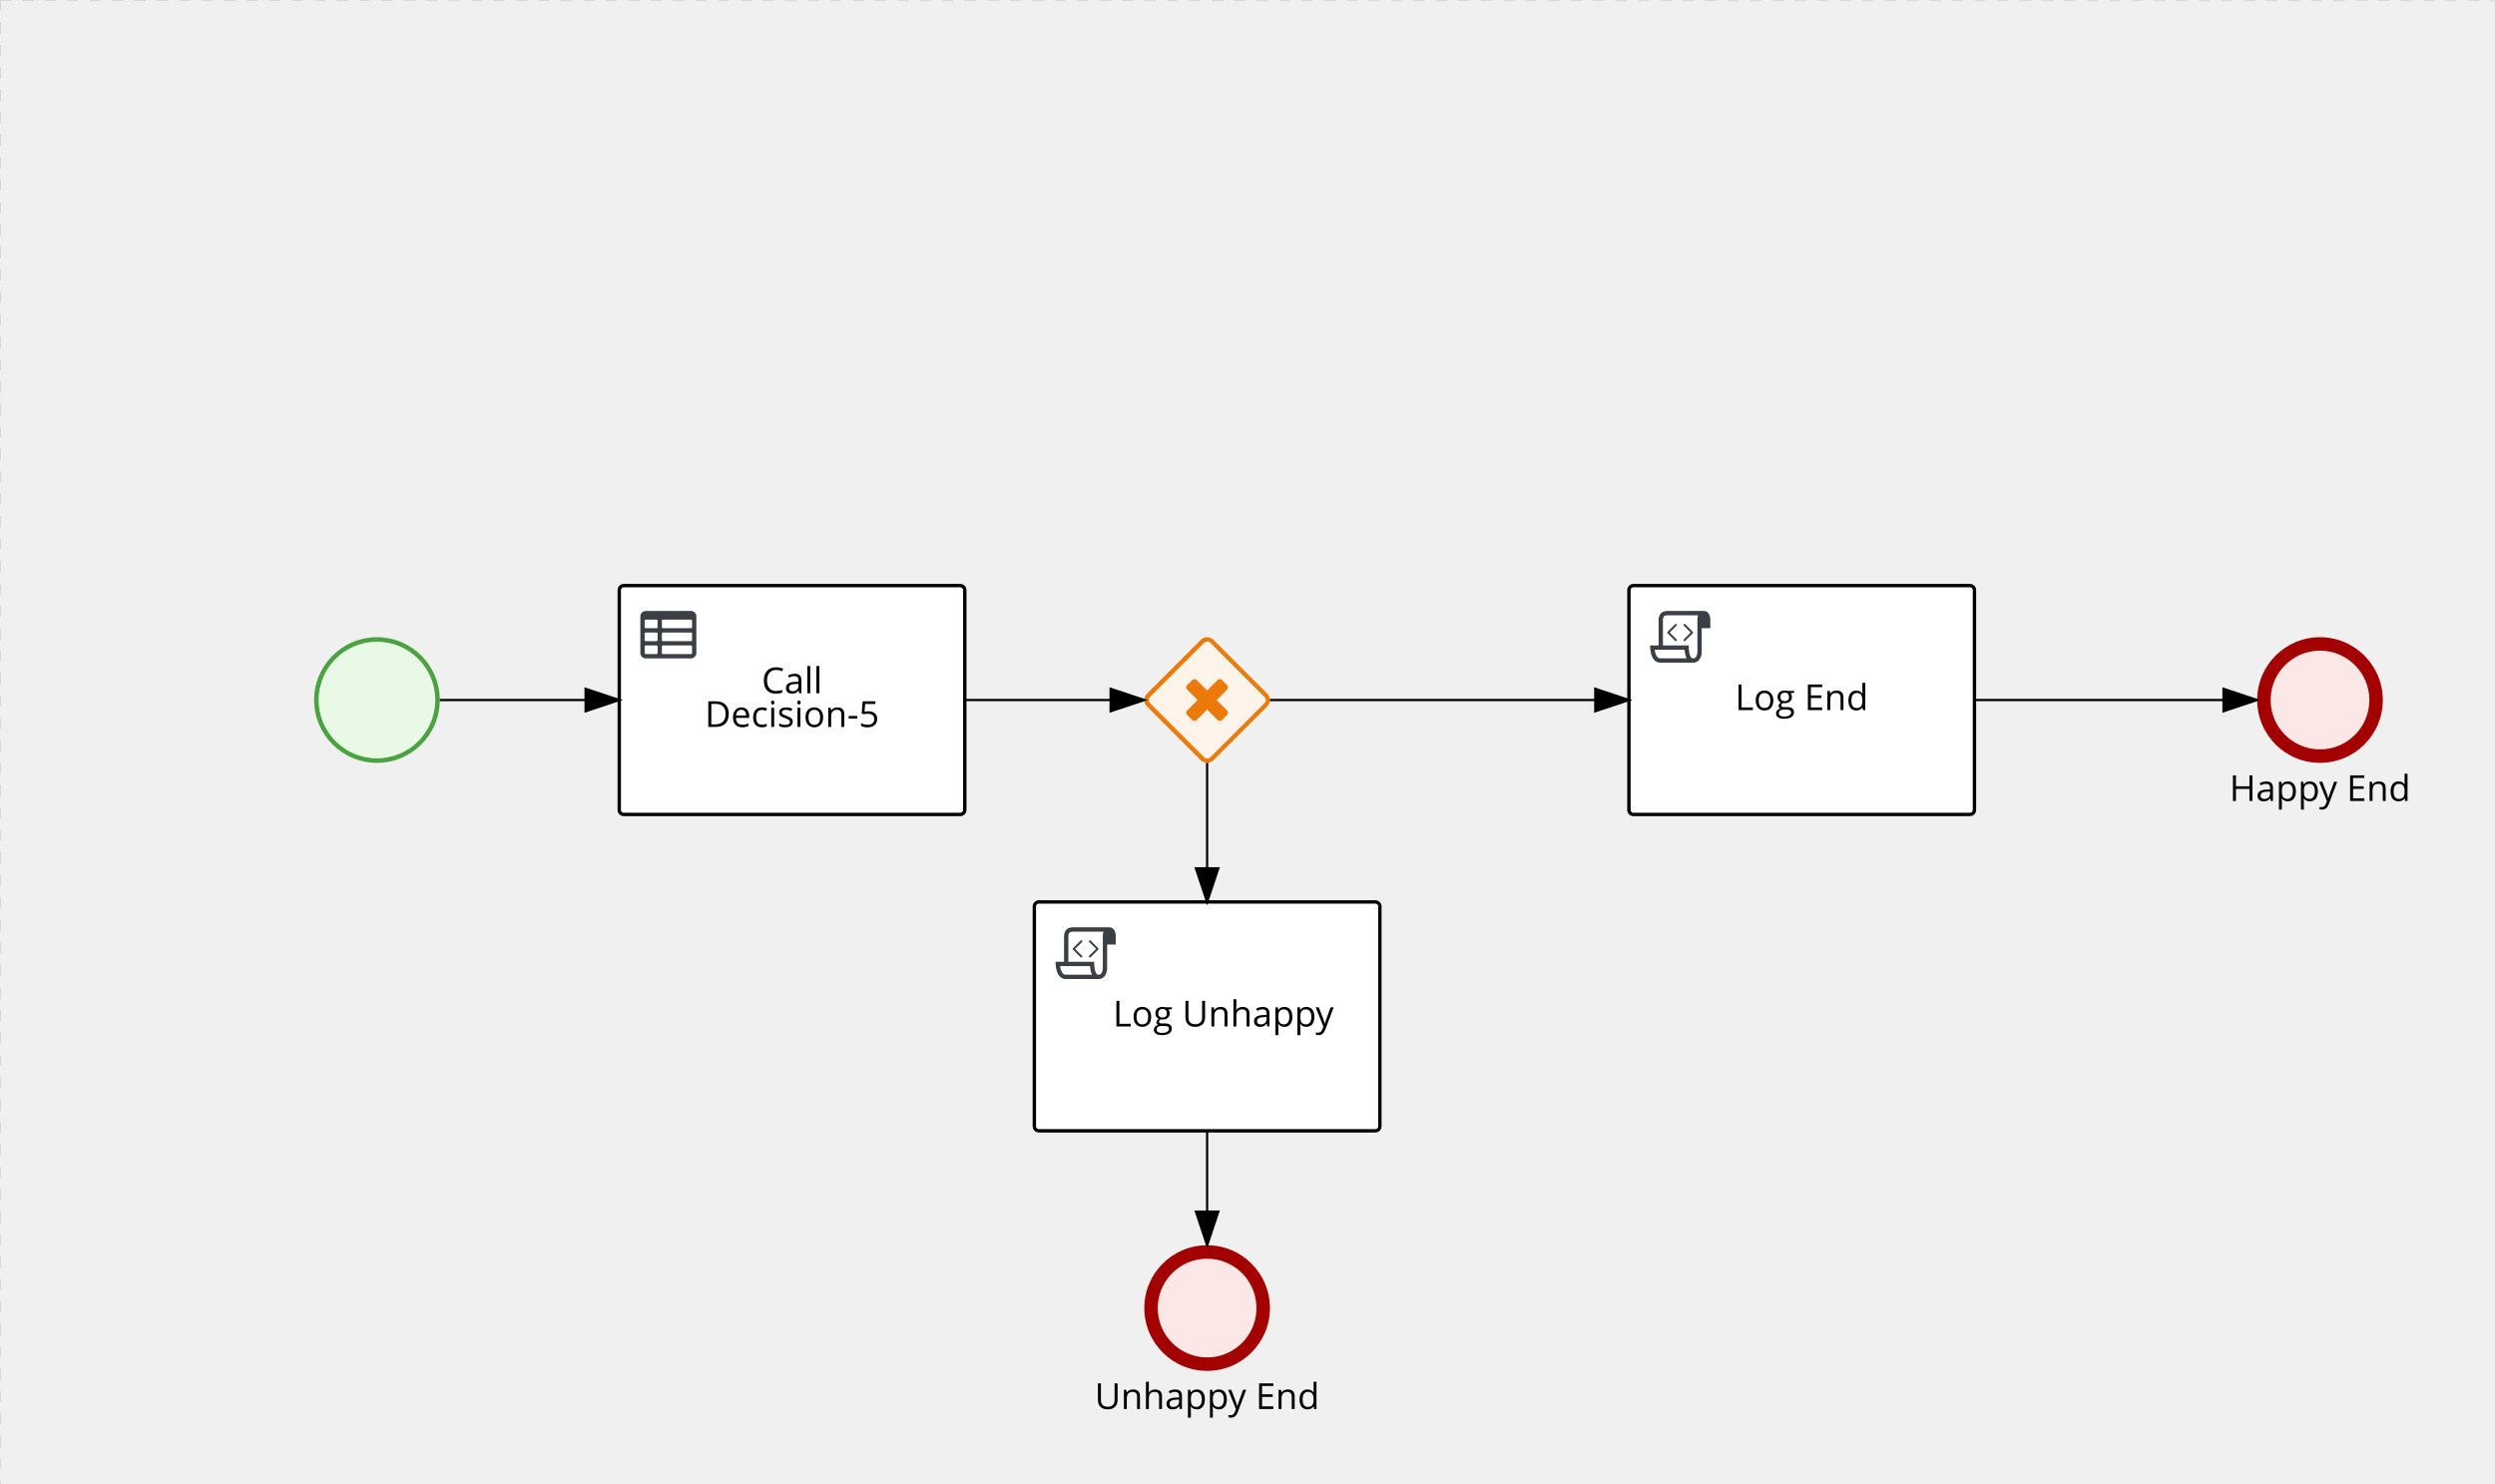
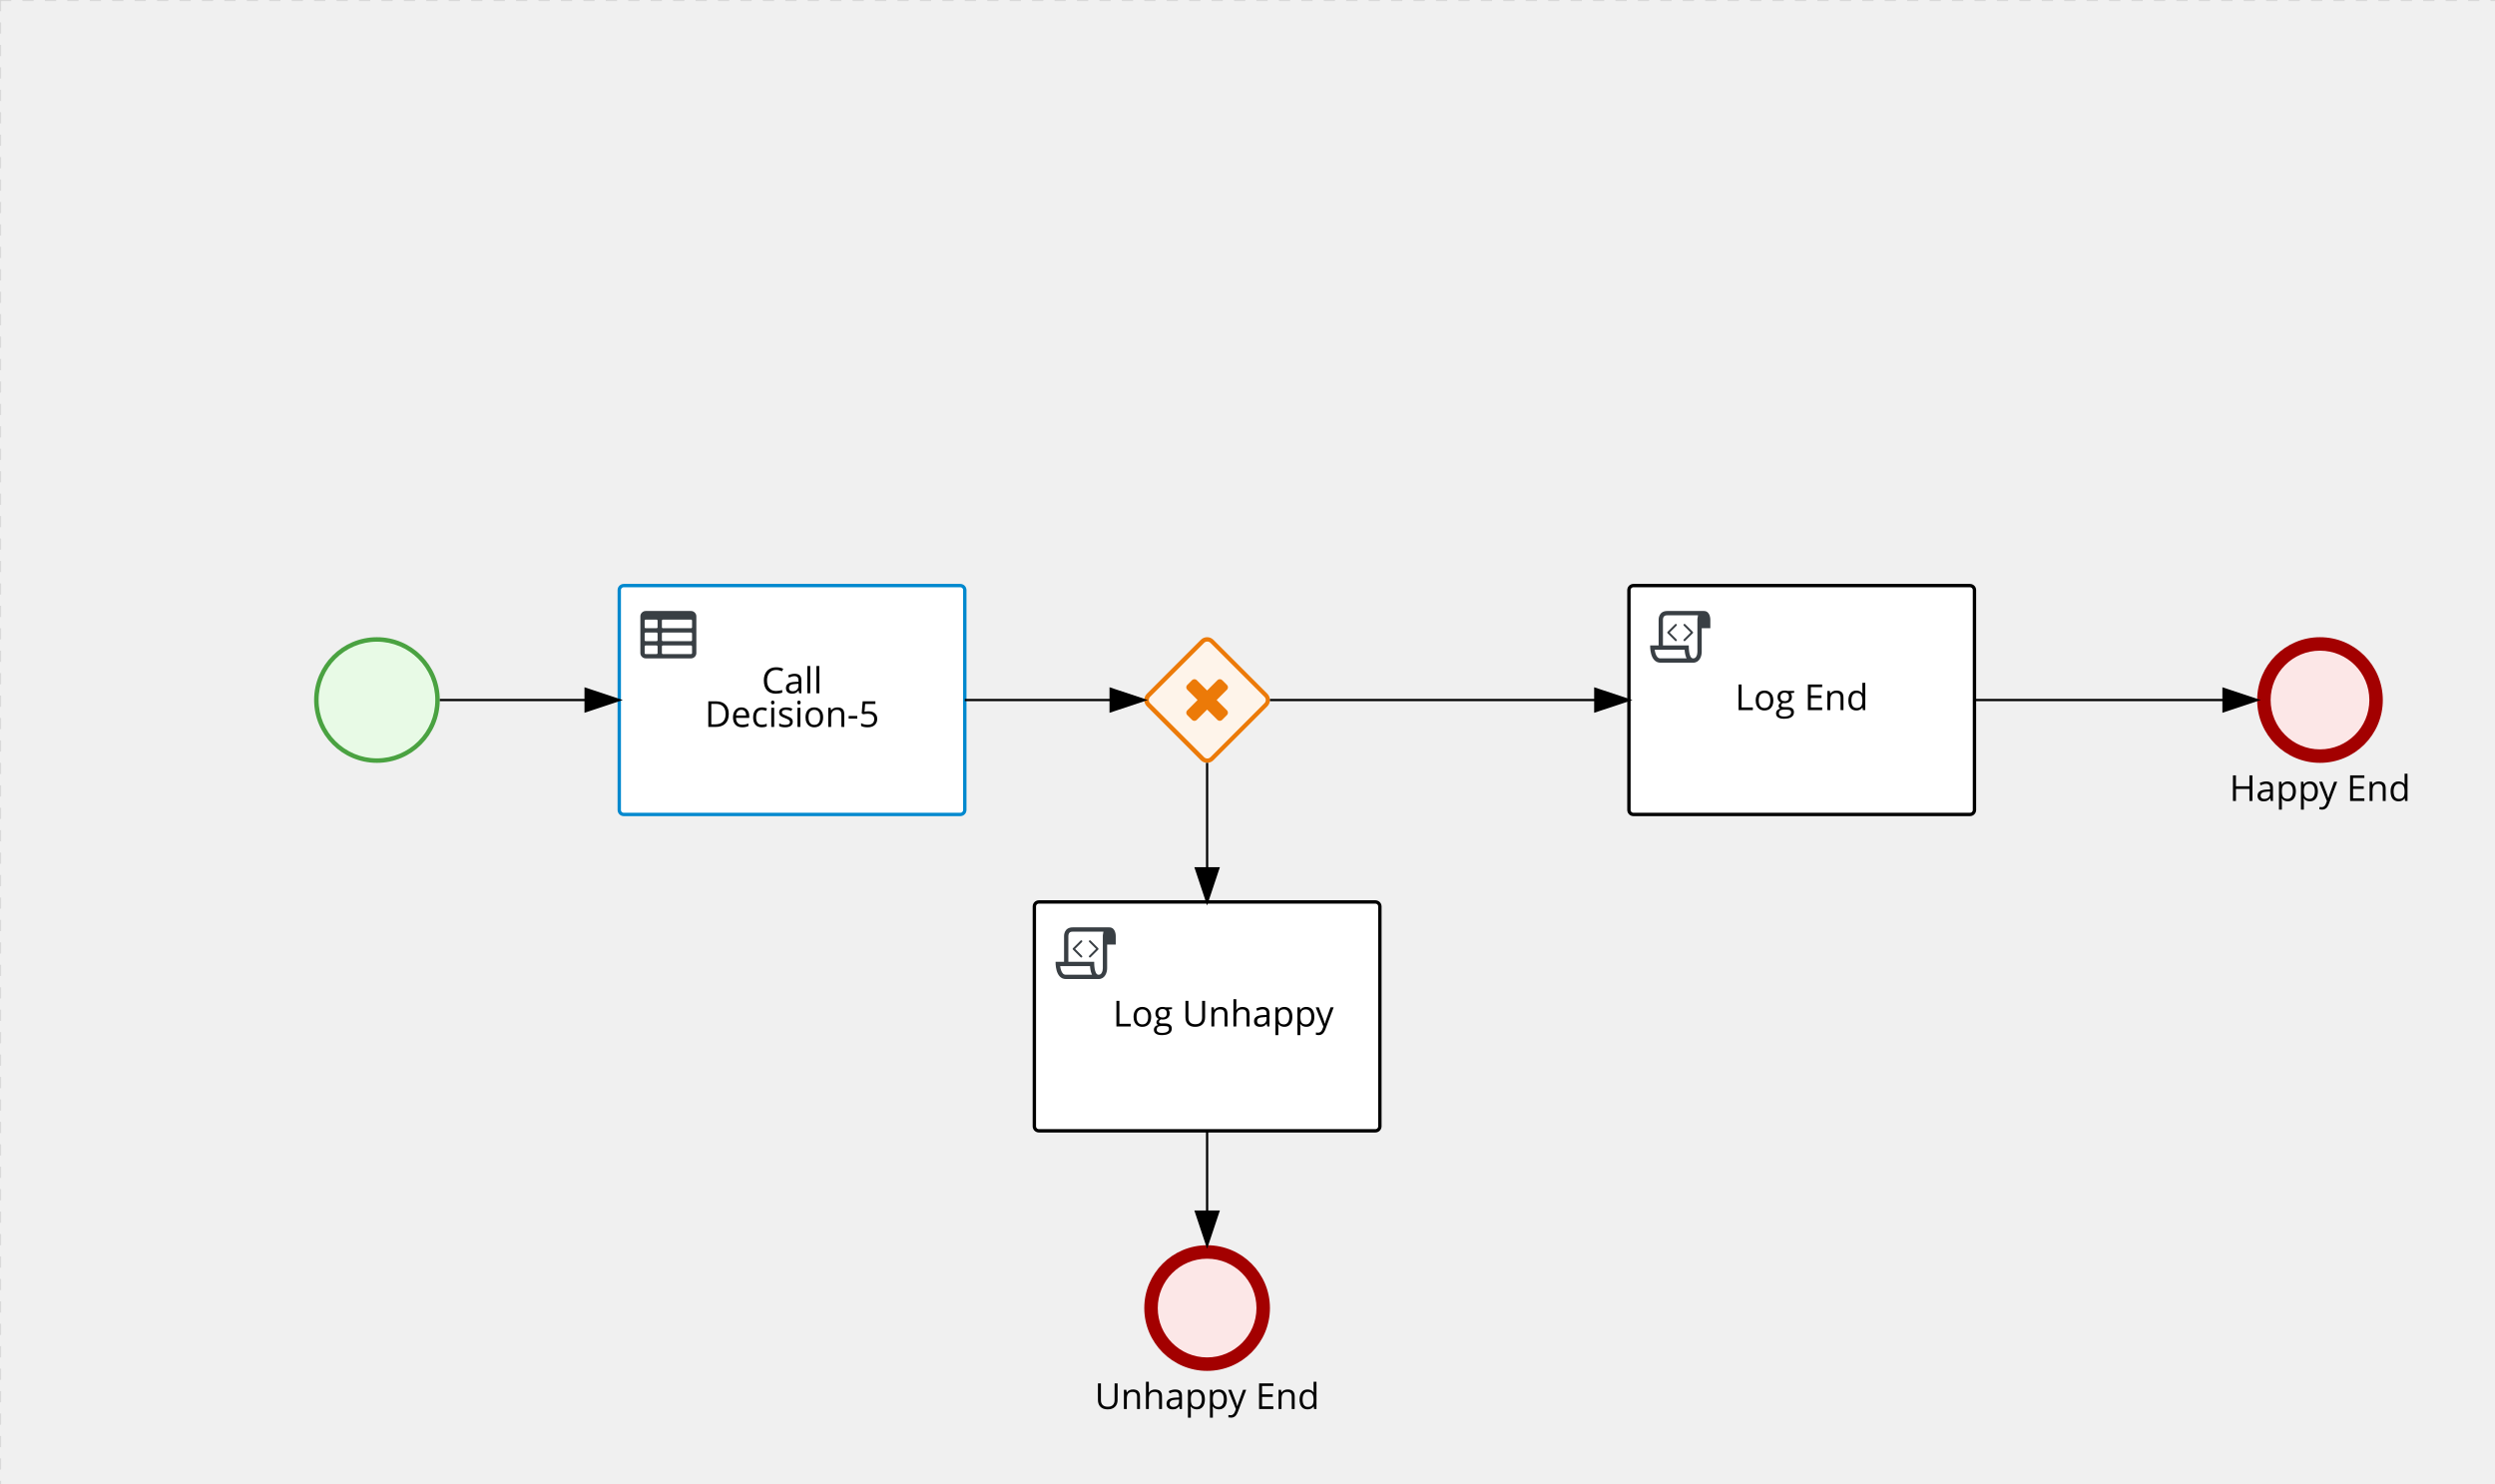
<svg xmlns="http://www.w3.org/2000/svg" version="1.1" width="1112" height="661" viewBox="0 0 1112 661">
  <defs />
  <g transform="matrix(1,0,0,1,0,0)">
    <g>
      <g>
        <g>
          <path fill="none" stroke="#d3d3d3" paint-order="fill stroke markers" d=" M 0 0 L 1200 0" stroke-miterlimit="10" stroke-opacity="0.8" stroke-dasharray="5" />
        </g>
        <g>
          <path fill="none" stroke="#d3d3d3" paint-order="fill stroke markers" d=" M 0 0 L 0 800" stroke-miterlimit="10" stroke-opacity="0.8" stroke-dasharray="5" />
        </g>
      </g>
      <g id="_359DDCD5-8A01-4CE7-81F3-BF9B3347F7F9" bpmn2nodeid="_359DDCD5-8A01-4CE7-81F3-BF9B3347F7F9" transform="matrix(1,0,0,1,1006,284)">
        <g>
          <path fill="none" stroke="none" />
        </g>
        <g transform="matrix(0.125,0,0,0.125,0,0)">
          <g transform="matrix(1,0,0,1,0,0)">
            <path fill="#fce7e7" stroke="none" id="_359DDCD5-8A01-4CE7-81F3-BF9B3347F7F9?shapeType=BACKGROUND" paint-order="stroke fill markers" d=" M 0 0 M 444 224 C 444 263.9 434.2 300.8 414.4 334.5 C 394.7 368.2 368 394.9 334.4 414.5 C 300.8 434.1 263.9 444 224 444 C 184.1 444 147.2 434.2 113.5 414.4 C 79.8 394.7 53.1 368 33.5 334.4 C 13.9 300.8 4 263.9 4 224 C 4 184.1 13.8 147.2 33.6 113.5 C 53.4 79.8 80.1 53.1 113.6 33.5 C 147.1 13.9 184.1 4 224 4 C 263.9 4 300.8 13.8 334.5 33.6 C 368.2 53.4 394.9 80.1 414.5 113.6 C 434.1 147.1 444 184.1 444 224 Z" />
          </g>
          <g>
            <g transform="matrix(1,0,0,1,0,0)">
              <g transform="matrix(1,0,0,1,0,0)">
                <path fill="#a30000" stroke="none" id="_359DDCD5-8A01-4CE7-81F3-BF9B3347F7F9?shapeType=BORDER&amp;renderType=FILL" paint-order="stroke fill markers" d=" M 0 0 M 224 0 C 100.3 0 0 100.3 0 224 C 0 347.7 100.3 448 224 448 C 347.7 448 448 347.7 448 224 C 448 100.3 347.7 0 224 0 Z M 0 0 M 224 400 C 126.8 400 48 321.2 48 224 C 48 126.8 126.8 48 224 48 C 321.2 48 400 126.8 400 224 C 400 321.2 321.2 400 224 400 Z" />
              </g>
            </g>
          </g>
        </g>
        <g transform="matrix(1,0,0,1,-12.36719,61)">
          <text fill="#000000" stroke="none" font-family="Open Sans" font-size="12pt" font-style="normal" font-weight="normal" text-decoration="normal" x="40.367" y="12" text-anchor="middle" dominant-baseline="alphabetic">Happy End</text>
        </g>
      </g>
      <g id="_3DBEF099-F481-4569-90B3-A8BD26DF5AAA" bpmn2nodeid="_3DBEF099-F481-4569-90B3-A8BD26DF5AAA" transform="matrix(1,0,0,1,461,402)">
        <g>
          <path fill="none" stroke="none" />
        </g>
        <g transform="matrix(1,0,0,1,0,0)">
          <path fill="#ffffff" stroke="none" id="_3DBEF099-F481-4569-90B3-A8BD26DF5AAA?shapeType=BACKGROUND" paint-order="stroke fill markers" d=" M 2 0 L 152 0 L 152 0 A 2 2 0 0 1 154 2 L 154 100 L 154 100 A 2 2 0 0 1 152 102 L 2 102 L 2 102 A 2 2 0 0 1 0 100 L 0 2 L 0 2 A 2 2 0 0 1 2 0 Z" />
        </g>
        <g transform="matrix(1,0,0,1,0,0)">
          <path fill="none" stroke="#000000" id="_3DBEF099-F481-4569-90B3-A8BD26DF5AAA?shapeType=BORDER&amp;renderType=STROKE" paint-order="fill stroke markers" d=" M 2 0 L 152 0 L 152 0 A 2 2 0 0 1 154 2 L 154 100 L 154 100 A 2 2 0 0 1 152 102 L 2 102 L 2 102 A 2 2 0 0 1 0 100 L 0 2 L 0 2 A 2 2 0 0 1 2 0 Z" stroke-miterlimit="10" stroke-width="1.5" stroke-dasharray="" />
        </g>
        <g>
          <g transform="matrix(0.06,0,0,0.06,9.4,9.4)">
            <g transform="matrix(1,0,0,1,0,0)">
              <path fill="#393f44" stroke="none" id="_3DBEF099-F481-4569-90B3-A8BD26DF5AAAundefined" paint-order="stroke fill markers" d=" M 0 0 M 197.3 130.2 C 194.4 127.3 189.6 127.3 186.7 130.2 L 130.2 186.7 C 127.3 189.6 127.3 194.4 130.2 197.3 L 186.7 253.8 C 188.1 255.3 190.1 256 192 256 C 193.9 256 195.9 255.3 197.3 253.7 C 200.2 250.8 200.2 246 197.3 243.1 L 146.2 192 L 197.3 140.8 C 200.2 137.9 200.2 133.1 197.3 130.2 Z" />
            </g>
            <g transform="matrix(1,0,0,1,0,0)">
              <path fill="#393f44" stroke="none" id="_3DBEF099-F481-4569-90B3-A8BD26DF5AAAundefined" paint-order="stroke fill markers" d=" M 0 0 M 261.3 130.2 C 258.4 127.3 253.6 127.3 250.7 130.2 C 247.8 133.1 247.8 137.9 250.7 140.8 L 301.8 191.9 L 250.7 243 C 247.8 245.9 247.8 250.7 250.7 253.6 C 252.1 255.3 254.1 256 256 256 C 257.9 256 259.9 255.3 261.3 253.8 L 317.8 197.3 C 320.7 194.4 320.7 189.6 317.8 186.7 L 261.3 130.2 Z" />
            </g>
            <g transform="matrix(1,0,0,1,0,0)">
              <path fill="#393f44" stroke="none" id="_3DBEF099-F481-4569-90B3-A8BD26DF5AAAundefined" paint-order="stroke fill markers" d=" M 0 0 M 400 32 C 400 32 152.8 32 128 32 C 62 32 64 96 64 96 L 64 288 L 1 288 C 1 288 -4 416 78 416 L 320 416 C 368 416 384 368 384 336 C 384 314.2 384 224.4 384 160 L 448 160 L 448 96 C 448 96 449 32 400 32 Z M 0 0 M 78 383.9 C 68.5 383.9 61.6 381.1 55.5 374.9 C 43.4 362.4 37.5 339.6 34.9 320 L 256.9 320 C 257.1 322.7 257.3 325.4 257.6 328.2 C 260 351.6 264.7 370.1 271.9 383.9 L 78 383.9 L 78 383.9 Z M 0 0 M 352 336 C 352 345.9 349.6 360.3 342.9 371 C 337.2 380.1 330.4 384 320 384 C 285 384 288 288 288 288 L 96 288 L 96 96 L 96 95.9 L 96 95.1 C 96 90.6 97.6 78.3 104.7 71.2 C 106.5 69.4 111.9 64 128 64 L 356.5 64 C 354.4 72.8 352.8 81.8 352.2 89.9 C 352.2 90.5 352.1 91.1 352.1 91.7 C 352.1 92 352.1 92.3 352.1 92.6 C 352 94.8 352 96 352 96 L 352 160 L 352 336 Z" />
            </g>
          </g>
        </g>
        <g transform="matrix(1,0,0,1,35,43.5)">
          <text fill="#000000" stroke="none" font-family="Open Sans" font-size="12pt" font-style="normal" font-weight="normal" text-decoration="normal" x="49.215" y="12" text-anchor="middle" dominant-baseline="alphabetic">Log Unhappy</text>
        </g>
      </g>
      <g id="_4ADAFEA6-93C4-4257-9E59-18C8EA9050AC" bpmn2nodeid="_4ADAFEA6-93C4-4257-9E59-18C8EA9050AC" transform="matrix(1,0,0,1,726,261)">
        <g>
          <path fill="none" stroke="none" />
        </g>
        <g transform="matrix(1,0,0,1,0,0)">
          <path fill="#ffffff" stroke="none" id="_4ADAFEA6-93C4-4257-9E59-18C8EA9050AC?shapeType=BACKGROUND" paint-order="stroke fill markers" d=" M 2 0 L 152 0 L 152 0 A 2 2 0 0 1 154 2 L 154 100 L 154 100 A 2 2 0 0 1 152 102 L 2 102 L 2 102 A 2 2 0 0 1 0 100 L 0 2 L 0 2 A 2 2 0 0 1 2 0 Z" />
        </g>
        <g transform="matrix(1,0,0,1,0,0)">
          <path fill="none" stroke="#000000" id="_4ADAFEA6-93C4-4257-9E59-18C8EA9050AC?shapeType=BORDER&amp;renderType=STROKE" paint-order="fill stroke markers" d=" M 2 0 L 152 0 L 152 0 A 2 2 0 0 1 154 2 L 154 100 L 154 100 A 2 2 0 0 1 152 102 L 2 102 L 2 102 A 2 2 0 0 1 0 100 L 0 2 L 0 2 A 2 2 0 0 1 2 0 Z" stroke-miterlimit="10" stroke-width="1.5" stroke-dasharray="" />
        </g>
        <g>
          <g transform="matrix(0.06,0,0,0.06,9.4,9.4)">
            <g transform="matrix(1,0,0,1,0,0)">
              <path fill="#393f44" stroke="none" id="_4ADAFEA6-93C4-4257-9E59-18C8EA9050ACundefined" paint-order="stroke fill markers" d=" M 0 0 M 197.3 130.2 C 194.4 127.3 189.6 127.3 186.7 130.2 L 130.2 186.7 C 127.3 189.6 127.3 194.4 130.2 197.3 L 186.7 253.8 C 188.1 255.3 190.1 256 192 256 C 193.9 256 195.9 255.3 197.3 253.7 C 200.2 250.8 200.2 246 197.3 243.1 L 146.2 192 L 197.3 140.8 C 200.2 137.9 200.2 133.1 197.3 130.2 Z" />
            </g>
            <g transform="matrix(1,0,0,1,0,0)">
              <path fill="#393f44" stroke="none" id="_4ADAFEA6-93C4-4257-9E59-18C8EA9050ACundefined" paint-order="stroke fill markers" d=" M 0 0 M 261.3 130.2 C 258.4 127.3 253.6 127.3 250.7 130.2 C 247.8 133.1 247.8 137.9 250.7 140.8 L 301.8 191.9 L 250.7 243 C 247.8 245.9 247.8 250.7 250.7 253.6 C 252.1 255.3 254.1 256 256 256 C 257.9 256 259.9 255.3 261.3 253.8 L 317.8 197.3 C 320.7 194.4 320.7 189.6 317.8 186.7 L 261.3 130.2 Z" />
            </g>
            <g transform="matrix(1,0,0,1,0,0)">
              <path fill="#393f44" stroke="none" id="_4ADAFEA6-93C4-4257-9E59-18C8EA9050ACundefined" paint-order="stroke fill markers" d=" M 0 0 M 400 32 C 400 32 152.8 32 128 32 C 62 32 64 96 64 96 L 64 288 L 1 288 C 1 288 -4 416 78 416 L 320 416 C 368 416 384 368 384 336 C 384 314.2 384 224.4 384 160 L 448 160 L 448 96 C 448 96 449 32 400 32 Z M 0 0 M 78 383.9 C 68.5 383.9 61.6 381.1 55.5 374.9 C 43.4 362.4 37.5 339.6 34.9 320 L 256.9 320 C 257.1 322.7 257.3 325.4 257.6 328.2 C 260 351.6 264.7 370.1 271.9 383.9 L 78 383.9 L 78 383.9 Z M 0 0 M 352 336 C 352 345.9 349.6 360.3 342.9 371 C 337.2 380.1 330.4 384 320 384 C 285 384 288 288 288 288 L 96 288 L 96 96 L 96 95.9 L 96 95.1 C 96 90.6 97.6 78.3 104.7 71.2 C 106.5 69.4 111.9 64 128 64 L 356.5 64 C 354.4 72.8 352.8 81.8 352.2 89.9 C 352.2 90.5 352.1 91.1 352.1 91.7 C 352.1 92 352.1 92.3 352.1 92.6 C 352 94.8 352 96 352 96 L 352 160 L 352 336 Z" />
            </g>
          </g>
        </g>
        <g transform="matrix(1,0,0,1,47.29297,43.5)">
          <text fill="#000000" stroke="none" font-family="Open Sans" font-size="12pt" font-style="normal" font-weight="normal" text-decoration="normal" x="29.707" y="12" text-anchor="middle" dominant-baseline="alphabetic">Log End</text>
        </g>
      </g>
      <g id="_AAB6294E-763E-43F0-9D3C-98099BE3231C" bpmn2nodeid="_AAB6294E-763E-43F0-9D3C-98099BE3231C" transform="matrix(1,0,0,1,510,284)">
        <g>
          <path fill="none" stroke="none" />
        </g>
        <g transform="matrix(0.125,0,0,0.125,0,0)">
          <g transform="matrix(1,0,0,1,0,0)">
            <path fill="#fef4ea" stroke="none" id="_AAB6294E-763E-43F0-9D3C-98099BE3231C?shapeType=BACKGROUND" paint-order="stroke fill markers" d=" M 0 0 M 224.4 4.3 C 216.4 4.3 208.4 7.3 202.3 13.4 L 13.5 202.2 C 1.3 214.4 1.3 234.2 13.5 246.4 L 202.2 435.1 C 208.3 441.2 216.4 444.2 224.3 444.2 C 232.2 444.2 240.3 441.2 246.4 435.1 L 435.1 246.4 C 447.3 234.2 447.3 214.4 435.1 202.2 L 246.5 13.4 C 240.4 7.3 232.4 4.3 224.4 4.3 L 224.4 4.3 Z" />
          </g>
          <g>
            <g transform="matrix(1,0,0,1,0,0)">
              <g transform="matrix(1,0,0,1,0,0)">
                <path fill="#ec7a08" stroke="none" id="_AAB6294E-763E-43F0-9D3C-98099BE3231C?shapeType=BORDER&amp;renderType=FILL" paint-order="stroke fill markers" d=" M 0 0 M 20.8 212.7 L 213.3 20.2 C 219.6 13.9 229.7 13.9 235.9 20.2 L 428.4 212.7 C 434.7 219 434.7 229.1 428.4 235.3 L 235.9 427.8 C 229.6 434.1 219.5 434.1 213.3 427.8 L 20.8 235.3 C 14.5 229.1 14.5 218.9 20.8 212.7 L 20.8 212.7 Z M 0 0 M 0 224 C 0 232.1 3.1 240.3 9.3 246.5 L 201.5 438.7 C 213.9 451.1 234.1 451.1 246.5 438.7 L 438.7 246.5 C 444.9 240.3 448 232.1 448 224 C 448 215.9 444.9 207.7 438.7 201.5 L 246.5 9.3 C 234.1 -3.1 213.9 -3.1 201.5 9.3 L 9.3 201.5 C 3.1 207.7 0 215.9 0 224 L 0 224 Z" />
              </g>
            </g>
          </g>
          <g>
            <g transform="matrix(1,0,0,1,0,0)">
              <g transform="matrix(1,0,0,1,0,0)">
                <path fill="#ec7a08" stroke="none" id="_AAB6294E-763E-43F0-9D3C-98099BE3231Cundefined" paint-order="stroke fill markers" d=" M 0 0 M 298.2 269.2 C 298.2 272.6 297.1 275.3 294.7 277.7 L 277.7 294.7 C 275.3 297.1 272.6 298.2 269.2 298.2 C 265.8 298.2 263.1 297.1 260.7 294.7 L 224 258 L 187.2 294.8 C 184.8 297.2 182.1 298.3 178.7 298.3 C 175.3 298.3 172.6 297.2 170.2 294.8 L 153.2 277.8 C 150.8 275.4 149.7 272.7 149.7 269.3 C 149.7 265.9 150.8 263.2 153.2 260.8 L 190 224 L 153.2 187.2 C 150.8 184.8 149.7 182 149.7 178.7 C 149.7 175.3 150.8 172.5 153.2 170.2 L 170.2 153.2 C 172.6 150.8 175.3 149.7 178.7 149.7 C 182.1 149.7 184.8 150.8 187.2 153.2 L 224 190 L 260.8 153.2 C 263.2 150.8 265.9 149.7 269.3 149.7 C 272.7 149.7 275.4 150.8 277.8 153.2 L 294.8 170.2 C 297.2 172.5 298.3 175.3 298.3 178.7 C 298.3 182 297.2 184.8 294.8 187.2 L 258 224 L 294.8 260.8 C 297.1 263.1 298.2 265.9 298.2 269.2 Z" />
              </g>
            </g>
          </g>
        </g>
        <g transform="matrix(1,0,0,1,28,61)" />
      </g>
      <g id="_9D39FA25-AEDB-455C-826C-04F22D2572B6" bpmn2nodeid="_9D39FA25-AEDB-455C-826C-04F22D2572B6" transform="matrix(1,0,0,1,510,555)">
        <g>
          <path fill="none" stroke="none" />
        </g>
        <g transform="matrix(0.125,0,0,0.125,0,0)">
          <g transform="matrix(1,0,0,1,0,0)">
            <path fill="#fce7e7" stroke="none" id="_9D39FA25-AEDB-455C-826C-04F22D2572B6?shapeType=BACKGROUND" paint-order="stroke fill markers" d=" M 0 0 M 444 224 C 444 263.9 434.2 300.8 414.4 334.5 C 394.7 368.2 368 394.9 334.4 414.5 C 300.8 434.1 263.9 444 224 444 C 184.1 444 147.2 434.2 113.5 414.4 C 79.8 394.7 53.1 368 33.5 334.4 C 13.9 300.8 4 263.9 4 224 C 4 184.1 13.8 147.2 33.6 113.5 C 53.4 79.8 80.1 53.1 113.6 33.5 C 147.1 13.9 184.1 4 224 4 C 263.9 4 300.8 13.8 334.5 33.6 C 368.2 53.4 394.9 80.1 414.5 113.6 C 434.1 147.1 444 184.1 444 224 Z" />
          </g>
          <g>
            <g transform="matrix(1,0,0,1,0,0)">
              <g transform="matrix(1,0,0,1,0,0)">
                <path fill="#a30000" stroke="none" id="_9D39FA25-AEDB-455C-826C-04F22D2572B6?shapeType=BORDER&amp;renderType=FILL" paint-order="stroke fill markers" d=" M 0 0 M 224 0 C 100.3 0 0 100.3 0 224 C 0 347.7 100.3 448 224 448 C 347.7 448 448 347.7 448 224 C 448 100.3 347.7 0 224 0 Z M 0 0 M 224 400 C 126.8 400 48 321.2 48 224 C 48 126.8 126.8 48 224 48 C 321.2 48 400 126.8 400 224 C 400 321.2 321.2 400 224 400 Z" />
              </g>
            </g>
          </g>
        </g>
        <g transform="matrix(1,0,0,1,-22.10938,61)">
          <text fill="#000000" stroke="none" font-family="Open Sans" font-size="12pt" font-style="normal" font-weight="normal" text-decoration="normal" x="50.109" y="12" text-anchor="middle" dominant-baseline="alphabetic">Unhappy End</text>
        </g>
      </g>
      <g id="_93700CAE-5647-4085-86AF-FE9845B9C1BD" bpmn2nodeid="_93700CAE-5647-4085-86AF-FE9845B9C1BD" transform="matrix(1,0,0,1,140,284)">
        <g>
          <path fill="none" stroke="none" />
        </g>
        <g transform="matrix(0.125,0,0,0.125,0,0)">
          <g transform="matrix(1,0,0,1,0,0)">
            <path fill="#e8fae6" stroke="none" id="_93700CAE-5647-4085-86AF-FE9845B9C1BD?shapeType=BACKGROUND" paint-order="stroke fill markers" d=" M 0 0 M 444 224 C 444 263.9 434.2 300.8 414.4 334.5 C 394.7 368.2 368 394.9 334.4 414.5 C 300.8 434.1 263.9 444 224 444 C 184.1 444 147.2 434.2 113.5 414.4 C 79.8 394.7 53.1 368 33.5 334.4 C 13.9 300.8 4 263.9 4 224 C 4 184.1 13.8 147.2 33.6 113.5 C 53.4 79.8 80.1 53.1 113.6 33.5 C 147.1 13.9 184.1 4 224 4 C 263.9 4 300.8 13.8 334.5 33.6 C 368.2 53.4 394.9 80.1 414.5 113.6 C 434.1 147.1 444 184.1 444 224 Z" />
          </g>
          <g>
            <g transform="matrix(1,0,0,1,0,0)">
              <g transform="matrix(1,0,0,1,0,0)">
                <path fill="#4aa241" stroke="none" id="_93700CAE-5647-4085-86AF-FE9845B9C1BD?shapeType=BORDER&amp;renderType=FILL" paint-order="stroke fill markers" d=" M 0 0 M 224 0 C 100.3 0 0 100.3 0 224 C 0 347.7 100.3 448 224 448 C 347.7 448 448 347.7 448 224 C 448 100.3 347.7 0 224 0 Z M 0 0 M 224 432 C 109.1 432 16 338.9 16 224 C 16 109.1 109.1 16 224 16 C 338.9 16 432 109.1 432 224 C 432 338.9 338.9 432 224 432 Z" />
              </g>
            </g>
          </g>
        </g>
        <g transform="matrix(1,0,0,1,28,61)" />
      </g>
      <g id="_5762F322-C2F3-497D-90AC-39C4BEF3CD28" bpmn2nodeid="_5762F322-C2F3-497D-90AC-39C4BEF3CD28" transform="matrix(1,0,0,1,276,261)">
        <g>
          <path fill="none" stroke="none" />
        </g>
        <g transform="matrix(1,0,0,1,0,0)">
          <path fill="#ffffff" stroke="none" id="_5762F322-C2F3-497D-90AC-39C4BEF3CD28?shapeType=BACKGROUND" paint-order="stroke fill markers" d=" M 2 0 L 152 0 L 152 0 A 2 2 0 0 1 154 2 L 154 100 L 154 100 A 2 2 0 0 1 152 102 L 2 102 L 2 102 A 2 2 0 0 1 0 100 L 0 2 L 0 2 A 2 2 0 0 1 2 0 Z" />
        </g>
        <g transform="matrix(1,0,0,1,0,0)">
-           <path fill="none" stroke="rgb(0,0,0)" id="_5762F322-C2F3-497D-90AC-39C4BEF3CD28?shapeType=BORDER&amp;renderType=STROKE" paint-order="fill stroke markers" d=" M 2 0 L 152 0 L 152 0 A 2 2 0 0 1 154 2 L 154 100 L 154 100 A 2 2 0 0 1 152 102 L 2 102 L 2 102 A 2 2 0 0 1 0 100 L 0 2 L 0 2 A 2 2 0 0 1 2 0 Z" stroke-miterlimit="10" stroke-width="1.5" stroke-dasharray="" />
+           <path fill="none" stroke="rgb(0,136,206)" id="_5762F322-C2F3-497D-90AC-39C4BEF3CD28?shapeType=BORDER&amp;renderType=STROKE" paint-order="fill stroke markers" d=" M 2 0 L 152 0 L 152 0 A 2 2 0 0 1 154 2 L 154 100 L 154 100 A 2 2 0 0 1 152 102 L 2 102 L 2 102 A 2 2 0 0 1 0 100 L 0 2 L 0 2 A 2 2 0 0 1 2 0 Z" stroke-miterlimit="10" stroke-width="1.5" stroke-dasharray="" />
        </g>
        <g>
          <g transform="matrix(0.06,0,0,0.06,9.4,9.4)">
            <g transform="matrix(1,0,0,1,0,0)">
              <path fill="#393f44" stroke="none" id="_5762F322-C2F3-497D-90AC-39C4BEF3CD28undefined" paint-order="stroke fill markers" d=" M 0 0 M 128 344 L 128 296 C 128 293.7 127.2 291.8 125.8 290.2 C 124.4 288.6 122.4 288 120 288 L 40 288 C 37.7 288 35.8 288.8 34.2 290.2 C 32.6 291.6 32 293.7 32 296 L 32 344 C 32 346.3 32.8 348.2 34.2 349.8 C 35.6 351.4 37.6 352 40 352 L 120 352 C 122.3 352 124.2 351.2 125.8 349.8 C 127.4 348.4 128 346.3 128 344 Z M 0 0 M 128 248 L 128 200 C 128 197.7 127.2 195.8 125.8 194.2 C 124.4 192.6 122.4 192 120 192 L 40 192 C 37.7 192 35.8 192.8 34.2 194.2 C 32.6 195.6 32 197.7 32 200 L 32 248 C 32 250.3 32.8 252.2 34.2 253.8 C 35.6 255.4 37.6 256 40 256 L 120 256 C 122.3 256 124.2 255.2 125.8 253.8 C 127.4 252.4 128 250.3 128 248 Z M 0 0 M 376 352 C 378.3 352 380.2 351.2 381.8 349.8 C 383.4 348.4 384 346.4 384 344 L 384 296 C 384 293.7 383.2 291.8 381.8 290.2 C 380.4 288.6 378.4 288 376 288 L 168 288 C 165.7 288 163.8 288.8 162.2 290.2 C 160.6 291.6 160 293.6 160 296 L 160 344 C 160 346.3 160.8 348.2 162.2 349.8 C 163.6 351.4 165.6 352 168 352 L 376 352 Z M 0 0 M 128 152 L 128 104 C 128 101.7 127.2 99.8 125.8 98.2 C 124.4 96.6 122.3 96 120 96 L 40 96 C 37.7 96 35.8 96.8 34.2 98.2 C 32.6 99.6 32 101.7 32 104 L 32 152 C 32 154.3 32.8 156.2 34.2 157.8 C 35.6 159.4 37.6 160 40 160 L 120 160 C 122.3 160 124.2 159.2 125.8 157.8 C 127.4 156.4 128 154.3 128 152 Z M 0 0 M 376 256 C 378.3 256 380.2 255.2 381.8 253.8 C 383.4 252.4 384 250.4 384 248 L 384 200 C 384 197.7 383.2 195.8 381.8 194.2 C 380.4 192.6 378.4 192 376 192 L 168 192 C 165.7 192 163.8 192.8 162.2 194.2 C 160.6 195.6 160 197.6 160 200 L 160 248 C 160 250.3 160.8 252.2 162.2 253.8 C 163.6 255.4 165.6 256 168 256 L 376 256 Z M 0 0 M 376 160 C 378.3 160 380.2 159.2 381.8 157.8 C 383.4 156.4 384 154.4 384 152 L 384 104 C 384 101.7 383.2 99.8 381.8 98.2 C 380.4 96.6 378.3 96 376 96 L 168 96 C 165.7 96 163.8 96.8 162.2 98.2 C 160.6 99.6 160 101.6 160 104 L 160 152 C 160 154.3 160.8 156.2 162.2 157.8 C 163.6 159.4 165.6 160 168 160 L 376 160 Z M 0 0 M 416 72 L 416 344 C 416 355 412.1 364.4 404.2 372.2 C 396.3 380 387 384 376 384 L 40 384 C 29 384 19.6 380.1 11.8 372.2 C 4 364.3 0 355 0 344 L 0 72 C 0 61 3.9 51.6 11.8 43.8 C 19.7 36 29 32 40 32 L 376 32 C 387 32 396.4 35.9 404.2 43.8 C 412 51.7 416 61 416 72 Z" />
            </g>
          </g>
        </g>
        <g transform="matrix(1,0,0,1,38.11719,36)">
          <text fill="#000000" stroke="none" font-family="Open Sans" font-size="12pt" font-style="normal" font-weight="normal" text-decoration="normal" x="38.883" y="12" text-anchor="middle" dominant-baseline="alphabetic">     Call       </text>
          <text fill="#000000" stroke="none" font-family="Open Sans" font-size="12pt" font-style="normal" font-weight="normal" text-decoration="normal" x="38.883" y="27" text-anchor="middle" dominant-baseline="alphabetic">Decision-5</text>
        </g>
      </g>
      <g id="_72AE1BC3-3924-4A8C-ACB0-83D288D16809" bpmn2nodeid="_72AE1BC3-3924-4A8C-ACB0-83D288D16809">
        <g>
          <path fill="none" stroke="#000000" paint-order="fill stroke markers" d=" M 196 312 L 261 312" stroke-miterlimit="10" stroke-dasharray="" />
        </g>
        <g transform="matrix(1,0,0,1,196,312)" />
        <g transform="matrix(6.123233995736766e-17,1,-1,6.123233995736766e-17,276,307)">
          <path fill="#000000" stroke="#000000" paint-order="fill stroke markers" d=" M 10 15 L 0 15 L 5 0 Z" stroke-miterlimit="10" stroke-dasharray="" />
        </g>
        <g transform="matrix(1,0,0,1,196,302)" />
      </g>
      <g id="_B9CAD14A-985D-4DC2-87A7-2E26BC1F0406" bpmn2nodeid="_B9CAD14A-985D-4DC2-87A7-2E26BC1F0406">
        <g>
          <path fill="none" stroke="#000000" paint-order="fill stroke markers" d=" M 430 312 L 495 312" stroke-miterlimit="10" stroke-dasharray="" />
        </g>
        <g transform="matrix(1,0,0,1,430,312)" />
        <g transform="matrix(6.123233995736766e-17,1,-1,6.123233995736766e-17,510,307)">
          <path fill="#000000" stroke="#000000" paint-order="fill stroke markers" d=" M 10 15 L 0 15 L 5 0 Z" stroke-miterlimit="10" stroke-dasharray="" />
        </g>
        <g transform="matrix(1,0,0,1,430,302)" />
      </g>
      <g id="_6F2C35E0-2911-46CC-A4B1-C23848C526F5" bpmn2nodeid="_6F2C35E0-2911-46CC-A4B1-C23848C526F5">
        <g>
          <path fill="none" stroke="#000000" paint-order="fill stroke markers" d=" M 538 340 L 538 387" stroke-miterlimit="10" stroke-dasharray="" />
        </g>
        <g transform="matrix(1,0,0,1,538,340)" />
        <g transform="matrix(-1,1.2246467991473532e-16,-1.2246467991473532e-16,-1,543,402)">
          <path fill="#000000" stroke="#000000" paint-order="fill stroke markers" d=" M 10 15 L 0 15 L 5 0 Z" stroke-miterlimit="10" stroke-dasharray="" />
        </g>
        <g transform="matrix(1,0,0,1,548,371)" />
      </g>
      <g id="_EB36024B-48F6-4F4A-96E2-F1BD31C583F2" bpmn2nodeid="_EB36024B-48F6-4F4A-96E2-F1BD31C583F2">
        <g>
          <path fill="none" stroke="#000000" paint-order="fill stroke markers" d=" M 538 504 L 538 540" stroke-miterlimit="10" stroke-dasharray="" />
        </g>
        <g transform="matrix(1,0,0,1,538,504)" />
        <g transform="matrix(-1,1.2246467991473532e-16,-1.2246467991473532e-16,-1,543,555)">
          <path fill="#000000" stroke="#000000" paint-order="fill stroke markers" d=" M 10 15 L 0 15 L 5 0 Z" stroke-miterlimit="10" stroke-dasharray="" />
        </g>
        <g transform="matrix(1,0,0,1,548,529.5)" />
      </g>
      <g id="_D659193C-9DAA-4818-B31A-8B816136AA57" bpmn2nodeid="_D659193C-9DAA-4818-B31A-8B816136AA57">
        <g>
          <path fill="none" stroke="#000000" paint-order="fill stroke markers" d=" M 566 312 L 711 312" stroke-miterlimit="10" stroke-dasharray="" />
        </g>
        <g transform="matrix(1,0,0,1,566,312)" />
        <g transform="matrix(6.123233995736766e-17,1,-1,6.123233995736766e-17,726,307)">
          <path fill="#000000" stroke="#000000" paint-order="fill stroke markers" d=" M 10 15 L 0 15 L 5 0 Z" stroke-miterlimit="10" stroke-dasharray="" />
        </g>
        <g transform="matrix(1,0,0,1,566,302)" />
      </g>
      <g id="_1B5E6690-10DE-483D-A5B8-4F411532C177" bpmn2nodeid="_1B5E6690-10DE-483D-A5B8-4F411532C177">
        <g>
          <path fill="none" stroke="#000000" paint-order="fill stroke markers" d=" M 880 312 L 991 312" stroke-miterlimit="10" stroke-dasharray="" />
        </g>
        <g transform="matrix(1,0,0,1,880,312)" />
        <g transform="matrix(6.123233995736766e-17,1,-1,6.123233995736766e-17,1006,307)">
          <path fill="#000000" stroke="#000000" paint-order="fill stroke markers" d=" M 10 15 L 0 15 L 5 0 Z" stroke-miterlimit="10" stroke-dasharray="" />
        </g>
        <g transform="matrix(1,0,0,1,880,302)" />
      </g>
      <g transform="matrix(1,0,0,1,1006,284)" />
      <g transform="matrix(1,0,0,1,461,402)" />
      <g transform="matrix(1,0,0,1,726,261)" />
      <g transform="matrix(1,0,0,1,510,284)" />
      <g transform="matrix(1,0,0,1,510,555)" />
      <g transform="matrix(1,0,0,1,140,284)" />
      <g transform="matrix(1,0,0,1,276,261)" />
    </g>
  </g>
</svg>
